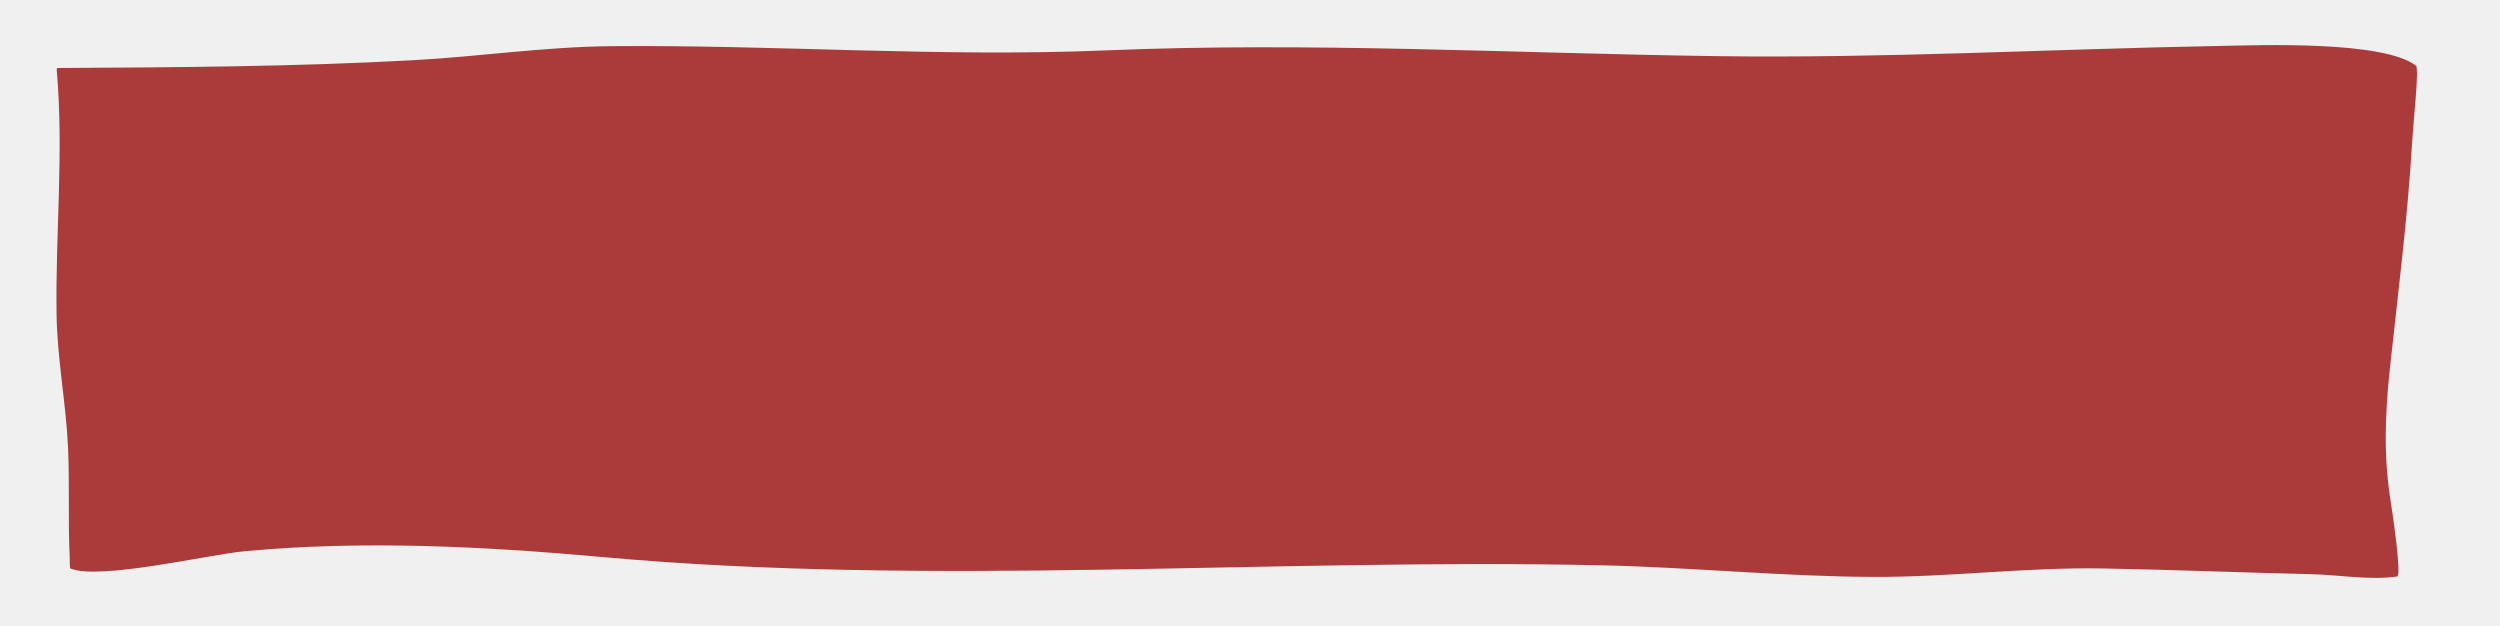
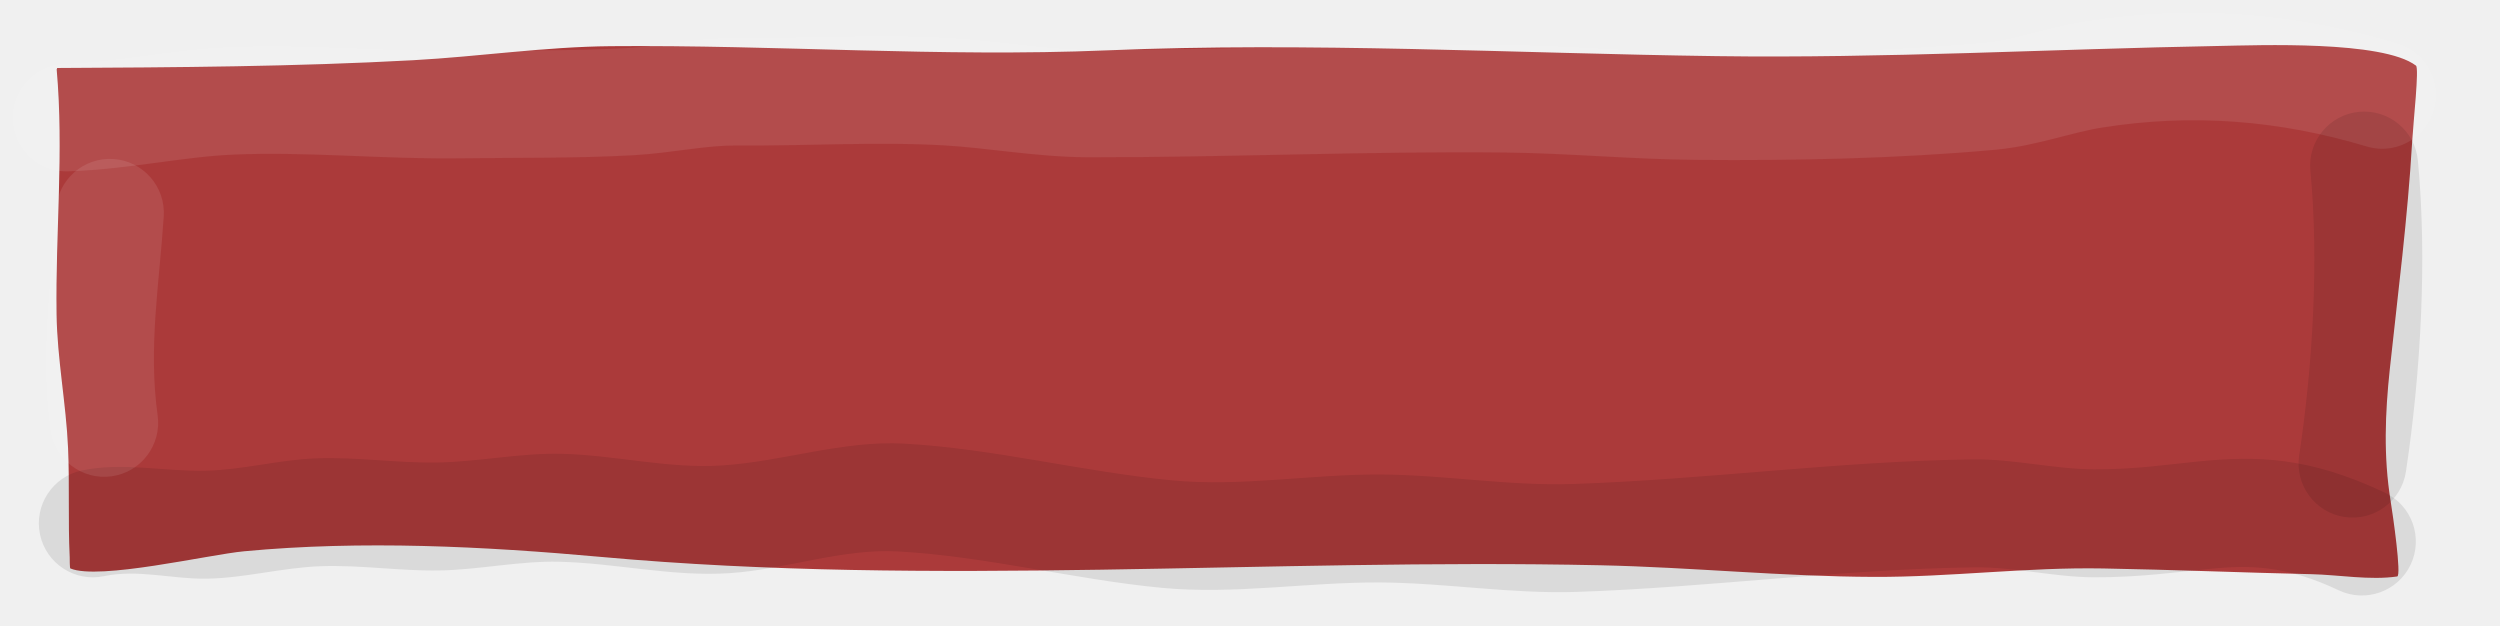
<svg xmlns="http://www.w3.org/2000/svg" width="100%" height="100%" viewBox="0 0 1067 267" version="1.1" xml:space="preserve" style="fill-rule:evenodd;clip-rule:evenodd;stroke-linejoin:round;stroke-miterlimit:2;">
  <g id="bar">
    <path d="M24.189,29.644C27.301,64.88 23.638,98.987 24.139,134.114C24.413,153.328 28.209,172.142 29.051,191.307C29.732,206.818 29,222.342 29.753,237.849C29.764,238.083 29.714,242.478 30.029,242.611C42.189,247.748 89.056,236.711 104.149,235.291C154.483,230.554 206.505,233.168 256.723,237.709C398.795,250.558 540.954,238.172 683.149,241.26C722.037,242.105 760.936,246.083 799.807,246.22C832.452,246.335 864.961,242.032 897.615,242.616C927.279,243.147 956.933,244.379 986.594,245.065C998.153,245.333 1011.6,247.74 1023.12,246.034C1025.03,245.751 1021.3,219.951 1020.3,213.712C1017.25,194.781 1017.95,176.427 1019.98,157.455C1023.45,125.078 1027.62,92.911 1029.52,60.352C1030,51.976 1032.56,29.091 1031.14,28.009C1016.87,17.18 963.501,19.315 947.098,19.615C875.488,20.924 804.347,24.951 732.632,23.959C645.609,22.755 559.215,17.854 472.168,21.502C401.419,24.467 331.359,19.079 260.686,19.711C232.482,19.963 204.499,24.16 176.363,25.698C125.889,28.458 74.996,28.75 24.416,29.018" style="fill:#ab3a3a;" />
+     <path d="M1016.69,40.58C976.18,28.393 935.513,25.128 893.446,31.835C878.552,34.209 864.516,39.736 849.367,41.114C808.567,44.824 765.366,45.68 724.467,45.329C697.266,45.096 670.18,42.49 642.984,42.192C583.576,41.542 524.182,44.281 464.875,44.213C444.521,44.189 424.445,40.337 404.174,39.171C374.34,37.456 343.827,39.415 313.917,39.208C298.911,39.105 283.997,42.548 269.016,43.378C245.151,44.701 220.982,44.319 197.074,44.661C164.187,45.13 131.488,41.654 98.535,43.098C75.006,44.129 51.784,49.546 28.433,50.22" style="fill:none;stroke:#fff;stroke-opacity:0.09;stroke-width:45.83px;stroke-linecap:round;stroke-miterlimit:1.5;" />
+     <path d="M1017.89,210.294C985.017,194.749 962.951,194.567 938.588,196.919C925.494,198.183 911.588,200.391 893.734,200.309C876.368,200.23 859.4,195.831 841.975,196.065C784.976,196.831 728.462,204.642 671.546,206.567C643.986,207.498 616.829,202.681 589.313,202.52C559.545,202.346 529.886,207.86 500.129,205.01C461.929,201.35 423.872,191.408 385.684,189.333C359.894,187.932 334.137,196.935 308.415,198.644C285.219,200.185 262.754,194.231 239.702,193.689C222.047,193.274 204.391,197.102 186.708,197.403C169.417,197.698 152.141,194.963 134.883,195.624C118.99,196.233 103.453,200.591 87.558,200.914C69.948,201.272 52.355,197.148 34.889,200.813C22.444,203.425 14.461,215.649 17.072,228.094C19.684,240.539 31.908,248.522 44.353,245.911C58.995,242.838 73.732,247.284 88.494,246.984C104.665,246.656 120.479,242.29 136.648,241.67C153.581,241.021 170.528,243.766 187.493,243.477C204.557,243.186 221.583,239.356 238.619,239.756C263.051,240.33 286.887,246.256 311.47,244.623C335.368,243.035 359.221,234.043 383.183,235.345C420.745,237.387 458.162,247.28 495.735,250.88C526.865,253.862 557.902,248.417 589.044,248.599C617.169,248.764 644.933,253.573 673.103,252.62C729.707,250.706 785.908,242.903 842.595,242.141C859.741,241.911 876.433,246.311 893.523,246.389C913.219,246.479 928.571,244.18 943.016,242.786C959.96,241.15 975.329,241.14 998.193,251.951C1009.69,257.387 1023.44,252.467 1028.87,240.972C1034.31,229.476 1029.39,215.73 1017.89,210.294Z" style="fill-opacity:0.09;" />
+     <path d="M986.082,72.858C989.76,111.333 987.081,156.054 981.286,194.428C979.387,207.002 988.053,218.751 1000.63,220.65C1013.2,222.549 1024.95,213.883 1026.85,201.309C1033.18,159.38 1035.97,110.512 1031.95,68.473C1030.74,55.814 1019.48,46.52 1006.83,47.73C994.166,48.94 984.872,60.199 986.082,72.858Z" style="fill-opacity:0.09;" />
+     <path d="M23.908,89.353C21.812,121.406 17.134,151.505 21.651,183.669C23.419,196.261 35.079,205.049 47.671,203.28C60.264,201.512 69.051,189.853 67.283,177.26C63.216,148.302 68.003,121.218 69.89,92.359C70.719,79.67 61.091,68.695 48.402,67.865C35.713,67.035 24.737,76.664 23.908,89.353Z" style="fill:#fff;fill-opacity:0.09;" />
  </g>
</svg>
